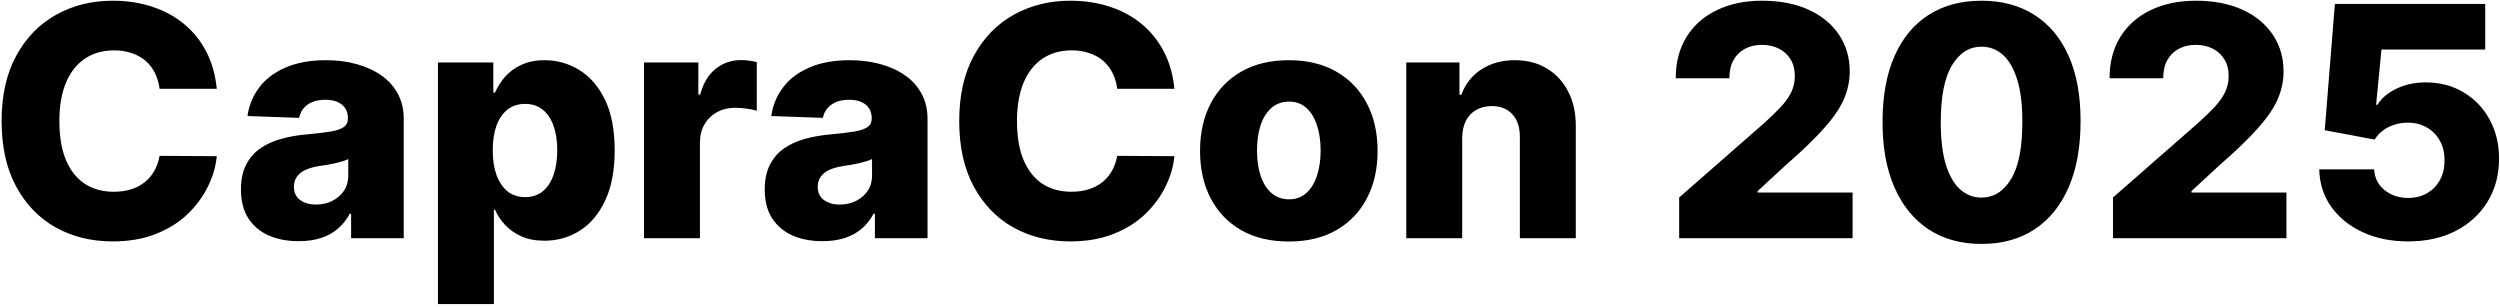
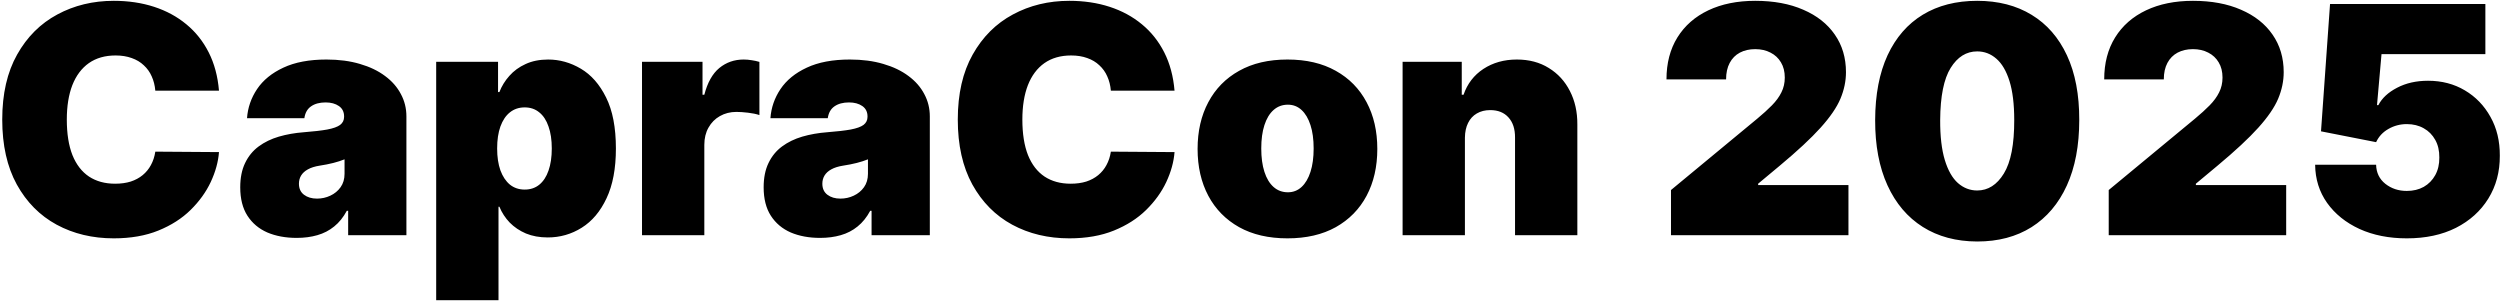
- <svg xmlns="http://www.w3.org/2000/svg" width="1102" height="135" viewBox="0 0 1102 135" fill="none">
-   <path d="M95.558 39.144H70.345q-.504-3.883-2.067-7.01t-4.135-5.345-6.102-3.378q-3.48-1.21-7.715-1.21-7.514 0-12.96 3.68-5.395 3.682-8.32 10.64-2.874 6.96-2.874 16.843 0 10.287 2.925 17.246 2.974 6.908 8.32 10.438 5.396 3.48 12.758 3.48 4.134 0 7.513-1.06 3.429-1.059 6-3.076a17 17 0 0 0 4.287-4.992q1.715-2.975 2.37-6.707l25.213.152q-.656 6.858-3.983 13.514-3.278 6.655-9.027 12.153-5.748 5.445-14.018 8.673-8.22 3.227-18.86 3.227-14.018 0-25.112-6.152-11.043-6.202-17.447-18.053Q.707 70.358.707 53.364q0-17.044 6.505-28.894T24.81 6.467 49.67.315q9.38 0 17.347 2.623 7.967 2.571 14.019 7.563 6.05 4.943 9.833 12.153 3.78 7.211 4.69 16.49m36.117 67.167q-7.413 0-13.161-2.471-5.699-2.521-9.027-7.564-3.277-5.093-3.277-12.757 0-6.454 2.269-10.893 2.27-4.437 6.253-7.21 3.984-2.774 9.177-4.186 5.194-1.462 11.094-1.966 6.606-.606 10.64-1.261 4.034-.705 5.849-1.967 1.866-1.31 1.866-3.68v-.253q0-3.883-2.672-6-2.673-2.12-7.211-2.119-4.891 0-7.867 2.118t-3.782 5.85l-22.742-.807q1.008-7.06 5.194-12.607 4.236-5.597 11.598-8.774 7.413-3.227 17.8-3.227 7.413 0 13.666 1.765 6.252 1.714 10.892 5.043 4.64 3.277 7.16 8.068 2.572 4.79 2.572 10.942V105h-23.196V94.209h-.605q-2.067 3.933-5.295 6.656-3.177 2.723-7.513 4.085-4.287 1.36-9.682 1.361m7.614-16.136q3.984 0 7.161-1.614 3.227-1.614 5.143-4.437 1.916-2.874 1.916-6.657v-7.362q-1.058.555-2.571 1.009-1.463.453-3.228.857a58 58 0 0 1-3.63.706q-1.866.302-3.58.555-3.48.554-5.951 1.714-2.42 1.16-3.731 3.026-1.261 1.816-1.261 4.336 0 3.832 2.723 5.85 2.773 2.016 7.009 2.017m53.755 43.871v-106.5h24.406v13.262h.756q1.513-3.53 4.286-6.808 2.825-3.278 7.161-5.345 4.387-2.118 10.489-2.118 8.067 0 15.077 4.236 7.06 4.236 11.396 13.06t4.337 22.49q0 13.161-4.185 22.037-4.136 8.875-11.195 13.312-7.01 4.437-15.582 4.437-5.849 0-10.135-1.916-4.287-1.916-7.211-5.042-2.874-3.127-4.438-6.707h-.504v41.602zm24.154-67.773q0 6.253 1.664 10.892 1.714 4.64 4.891 7.21 3.227 2.523 7.715 2.522 4.54 0 7.715-2.521 3.177-2.572 4.791-7.211 1.664-4.64 1.664-10.892 0-6.254-1.664-10.842-1.614-4.588-4.791-7.11-3.126-2.52-7.715-2.521-4.538 0-7.715 2.47-3.177 2.472-4.891 7.06-1.665 4.59-1.664 10.943M283.875 105V27.546h23.952v14.119h.807q2.118-7.665 6.908-11.396 4.791-3.782 11.144-3.782 1.715 0 3.53.252 1.815.201 3.379.655v21.431q-1.765-.604-4.639-.958-2.825-.353-5.043-.353-4.388 0-7.917 1.967-3.48 1.916-5.496 5.395-1.967 3.43-1.967 8.069V105zm78.69 1.311q-7.413 0-13.162-2.471-5.697-2.521-9.026-7.564-3.278-5.093-3.278-12.757 0-6.454 2.27-10.893 2.269-4.437 6.252-7.21 3.984-2.774 9.178-4.186 5.195-1.462 11.094-1.966 6.606-.606 10.64-1.261 4.034-.705 5.849-1.967 1.866-1.31 1.866-3.68v-.253q0-3.883-2.673-6-2.672-2.12-7.211-2.119-4.892 0-7.866 2.118-2.976 2.118-3.782 5.85l-22.742-.807q1.008-7.06 5.194-12.607 4.235-5.597 11.598-8.774 7.412-3.227 17.8-3.227 7.413 0 13.666 1.765 6.252 1.714 10.892 5.043 4.638 3.277 7.16 8.068 2.572 4.79 2.572 10.942V105H385.66V94.209h-.605q-2.069 3.933-5.295 6.656-3.177 2.723-7.514 4.085-4.286 1.36-9.681 1.361m7.614-16.136q3.984 0 7.16-1.614 3.228-1.614 5.144-4.437 1.916-2.874 1.916-6.657v-7.362q-1.059.555-2.572 1.009a44 44 0 0 1-3.227.857 58 58 0 0 1-3.631.706q-1.865.302-3.58.555-3.479.554-5.95 1.714-2.421 1.16-3.732 3.026-1.26 1.816-1.26 4.336 0 3.832 2.723 5.85 2.773 2.016 7.009 2.017m147.496-51.031h-25.213q-.504-3.883-2.067-7.01a17.05 17.05 0 0 0-4.135-5.345q-2.572-2.219-6.102-3.378-3.479-1.21-7.715-1.21-7.514 0-12.959 3.68-5.396 3.682-8.321 10.64-2.874 6.96-2.874 16.843 0 10.287 2.925 17.246 2.975 6.908 8.32 10.438 5.396 3.48 12.758 3.48 4.135 0 7.513-1.06 3.43-1.059 6.001-3.076a17 17 0 0 0 4.286-4.992q1.714-2.975 2.37-6.707l25.213.152q-.655 6.858-3.983 13.514-3.278 6.655-9.027 12.153-5.748 5.445-14.018 8.673-8.22 3.227-18.859 3.227-14.019 0-25.113-6.152-11.043-6.202-17.447-18.053-6.404-11.85-6.404-28.843 0-17.044 6.505-28.894t17.599-18.003 24.86-6.152q9.379 0 17.346 2.623 7.968 2.571 14.019 7.563 6.05 4.943 9.833 12.153 3.781 7.211 4.689 16.49m50.439 67.318q-12.203 0-20.977-4.992-8.724-5.042-13.464-14.018-4.69-9.026-4.69-20.927 0-11.95 4.69-20.927 4.74-9.026 13.464-14.018 8.774-5.043 20.977-5.043t20.927 5.043q8.774 4.992 13.464 14.018 4.74 8.976 4.74 20.927 0 11.901-4.74 20.927-4.69 8.976-13.464 14.018-8.724 4.992-20.927 4.992m.151-18.607q4.438 0 7.514-2.723t4.69-7.564q1.664-4.841 1.664-11.194 0-6.454-1.664-11.296-1.614-4.84-4.69-7.564-3.076-2.723-7.514-2.723-4.588 0-7.765 2.723-3.126 2.724-4.791 7.564-1.613 4.841-1.613 11.296 0 6.354 1.613 11.194 1.665 4.842 4.791 7.564 3.177 2.724 7.765 2.723m76.27-27.028V105h-24.658V27.546h23.448v14.22h.857q2.571-7.11 8.774-11.144 6.202-4.086 14.775-4.085 8.169 0 14.17 3.681 6.05 3.63 9.379 10.186 3.378 6.505 3.328 15.229V105H669.95V60.474q.05-6.455-3.278-10.085-3.277-3.63-9.127-3.631-3.884 0-6.858 1.714-2.925 1.665-4.538 4.79-1.564 3.127-1.614 7.565M740.181 105V87.048l37.668-32.978q4.236-3.833 7.211-7.01 2.975-3.227 4.538-6.454 1.564-3.277 1.564-7.11 0-4.287-1.866-7.312-1.866-3.075-5.144-4.74t-7.513-1.664q-4.286 0-7.514 1.765-3.227 1.715-5.042 4.992-1.765 3.277-1.765 7.967h-23.65q0-10.54 4.74-18.203 4.74-7.665 13.313-11.8Q765.343.316 776.74.315q11.75 0 20.422 3.934 8.674 3.933 13.414 10.993 4.79 7.009 4.79 16.287 0 5.9-2.37 11.7-2.37 5.798-8.522 12.807-6.102 7.01-17.346 16.792l-12.355 11.397v.655h41.854V105zm133.263 2.521q-13.514 0-23.296-6.404-9.783-6.455-15.078-18.506-5.295-12.102-5.244-29.096.05-16.995 5.295-28.844 5.293-11.9 15.027-18.103Q859.93.316 873.444.315q13.514 0 23.297 6.253 9.833 6.203 15.128 18.103t5.244 28.844q0 17.044-5.294 29.146-5.295 12.103-15.078 18.507-9.732 6.353-23.297 6.353m0-20.422q8.069 0 13.061-8.22 4.992-8.27 4.942-25.364 0-11.195-2.27-18.456-2.269-7.311-6.303-10.892t-9.43-3.58q-8.018 0-12.959 8.118-4.942 8.07-4.992 24.81-.05 11.346 2.168 18.809 2.27 7.463 6.354 11.144 4.085 3.63 9.429 3.63M931.409 105V87.048l37.669-32.978q4.235-3.833 7.211-7.01 2.975-3.227 4.538-6.454 1.563-3.277 1.563-7.11 0-4.287-1.866-7.312-1.866-3.075-5.143-4.74-3.278-1.665-7.514-1.664-4.286 0-7.513 1.765-3.228 1.715-5.043 4.992-1.765 3.277-1.765 7.967h-23.65q0-10.54 4.741-18.203 4.74-7.665 13.312-11.8Q956.573.316 967.968.315q11.75 0 20.423 3.934 8.674 3.933 13.409 10.993c3.2 4.672 4.79 10.102 4.79 16.287q0 5.9-2.37 11.7c-1.58 3.865-4.416 8.135-8.517 12.807q-6.102 7.01-17.347 16.792l-12.354 11.397v.655h41.858V105zm130.091 1.412q-11.295 0-20.07-4.084c-5.85-2.724-10.48-6.472-13.87-11.246-3.36-4.773-5.11-10.253-5.24-16.438h24.2c.2 3.798 1.75 6.857 4.64 9.177 2.89 2.286 6.34 3.43 10.34 3.43 3.12 0 5.9-.69 8.32-2.068s4.32-3.312 5.69-5.8c1.38-2.52 2.06-5.412 2.02-8.673q.06-4.992-2.07-8.723a14.63 14.63 0 0 0-5.74-5.8c-2.42-1.411-5.22-2.117-8.38-2.117q-4.485-.05-8.52 1.966c-2.65 1.345-4.67 3.177-6.05 5.497l-22.03-4.135 4.48-55.67h66.26v20.12h-45.73l-2.37 24.355h.6c1.72-2.857 4.47-5.21 8.27-7.06 3.83-1.882 8.19-2.823 13.06-2.823 6.19 0 11.7 1.445 16.54 4.336 4.88 2.858 8.71 6.825 11.5 11.9q4.23 7.615 4.23 17.448 0 10.64-5.04 18.86c-3.33 5.48-8 9.782-14.02 12.909-5.98 3.093-12.99 4.639-21.02 4.639" fill="#000" />
+ <svg xmlns="http://www.w3.org/2000/svg" width="1063" height="128" viewBox="0 0 1063 128" fill="none">
+   <path d="M93.113 38.56H66.04q-.288-3.36-1.537-6.096a13.8 13.8 0 0 0-3.36-4.705q-2.111-2.016-5.135-3.072-3.025-1.104-6.865-1.104-6.72 0-11.376 3.264-4.608 3.265-7.008 9.36-2.352 6.097-2.352 14.64 0 9.026 2.4 15.12 2.448 6.05 7.056 9.12 4.608 3.025 11.088 3.025 3.696 0 6.625-.912 2.928-.96 5.087-2.736a14.2 14.2 0 0 0 3.504-4.272q1.392-2.544 1.873-5.712l27.072.192q-.48 6.24-3.504 12.72-3.024 6.432-8.592 11.904-5.52 5.424-13.68 8.736t-18.96 3.312q-13.537 0-24.289-5.808-10.704-5.808-16.944-17.088-6.192-11.28-6.192-27.6 0-16.416 6.336-27.649 6.336-11.28 17.088-17.04 10.752-5.808 24-5.808 9.313 0 17.137 2.544t13.728 7.44q5.904 4.848 9.504 11.952t4.368 16.273m33.037 62.592q-7.056 0-12.48-2.304-5.376-2.352-8.448-7.104t-3.072-12.096q0-6.048 2.064-10.32 2.064-4.32 5.76-7.056t8.592-4.176q4.944-1.44 10.656-1.872 6.192-.48 9.936-1.152 3.792-.72 5.472-1.968 1.68-1.296 1.68-3.408v-.192q0-2.88-2.208-4.416t-5.664-1.537q-3.792 0-6.192 1.68-2.352 1.633-2.832 5.04h-24.384q.48-6.72 4.272-12.383 3.84-5.712 11.184-9.12 7.344-3.457 18.336-3.457 7.92 0 14.208 1.872 6.288 1.824 10.704 5.136 4.416 3.264 6.72 7.68 2.352 4.368 2.352 9.505V100h-24.768V89.632h-.576q-2.208 4.128-5.376 6.672-3.12 2.544-7.152 3.696-3.984 1.152-8.784 1.152m8.64-16.704q3.024 0 5.664-1.248 2.688-1.248 4.368-3.6t1.68-5.712v-6.144q-1.056.432-2.256.816-1.152.384-2.496.72-1.296.336-2.784.624a65 65 0 0 1-3.024.528q-3.072.48-5.04 1.584-1.92 1.056-2.88 2.64-.912 1.536-.912 3.456 0 3.072 2.16 4.704t5.52 1.632m50.677 43.2V26.271h26.304v12.865h.576q1.44-3.745 4.224-6.864 2.784-3.17 6.912-5.04 4.128-1.92 9.6-1.92 7.296 0 13.872 3.887 6.624 3.888 10.752 12.24 4.176 8.353 4.176 21.697 0 12.768-3.984 21.168-3.936 8.4-10.56 12.528-6.576 4.128-14.448 4.128-5.184 0-9.264-1.68-4.032-1.728-6.912-4.656a21.5 21.5 0 0 1-4.368-6.72h-.384v39.744zm25.92-64.512q0 5.376 1.392 9.312 1.44 3.888 4.032 6.048 2.64 2.112 6.288 2.112t6.192-2.064q2.592-2.112 3.936-6 1.392-3.936 1.392-9.408t-1.392-9.36q-1.344-3.936-3.936-6-2.544-2.112-6.192-2.112t-6.288 2.112q-2.592 2.064-4.032 6-1.392 3.888-1.392 9.36M272.982 100V26.271h25.728v14.017h.768q2.016-7.776 6.385-11.377 4.416-3.6 10.32-3.6 1.728 0 3.408.288 1.728.24 3.312.72v22.609q-1.968-.672-4.848-1.008t-4.944-.336q-3.888 0-7.008 1.776-3.073 1.728-4.849 4.896-1.776 3.12-1.776 7.344V100zm75.721 1.152q-7.056 0-12.48-2.304-5.376-2.352-8.448-7.104t-3.072-12.096q0-6.048 2.064-10.32 2.064-4.32 5.76-7.056t8.592-4.176q4.944-1.44 10.656-1.872 6.192-.48 9.936-1.152 3.792-.72 5.472-1.968 1.68-1.296 1.68-3.408v-.192q0-2.88-2.208-4.416t-5.664-1.537q-3.792 0-6.192 1.68-2.352 1.633-2.832 5.04h-24.384q.48-6.72 4.272-12.383 3.84-5.712 11.184-9.12 7.344-3.457 18.336-3.457 7.92 0 14.208 1.872 6.288 1.824 10.704 5.136 4.416 3.264 6.72 7.68 2.352 4.368 2.352 9.505V100h-24.768V89.632h-.576q-2.208 4.128-5.376 6.672-3.12 2.544-7.152 3.696-3.984 1.152-8.784 1.152m8.64-16.704q3.024 0 5.664-1.248 2.688-1.248 4.368-3.6t1.68-5.712v-6.144q-1.056.432-2.256.816-1.152.384-2.496.72-1.296.336-2.784.624a65 65 0 0 1-3.024.528q-3.072.48-5.04 1.584-1.92 1.056-2.88 2.64-.912 1.536-.912 3.456 0 3.072 2.16 4.704t5.52 1.632M499.412 38.56H472.34q-.288-3.36-1.536-6.096a13.8 13.8 0 0 0-3.36-4.705q-2.112-2.016-5.136-3.072-3.024-1.104-6.864-1.104-6.72 0-11.376 3.264-4.608 3.265-7.008 9.36-2.352 6.097-2.352 14.64 0 9.026 2.4 15.12 2.448 6.05 7.056 9.12 4.608 3.025 11.088 3.025 3.696 0 6.624-.912 2.928-.96 5.088-2.736a14.2 14.2 0 0 0 3.504-4.272q1.392-2.544 1.872-5.712l27.072.192q-.48 6.24-3.504 12.72-3.024 6.432-8.592 11.904-5.52 5.424-13.68 8.736t-18.96 3.312q-13.536 0-24.288-5.808-10.705-5.808-16.945-17.088-6.192-11.28-6.192-27.6 0-16.416 6.336-27.649 6.336-11.28 17.089-17.04 10.752-5.808 24-5.808 9.312 0 17.136 2.544t13.728 7.44q5.904 4.848 9.504 11.952t4.368 16.273m48.012 62.784q-12 0-20.544-4.752-8.544-4.8-13.104-13.344-4.56-8.592-4.56-19.92t4.56-19.873q4.56-8.59 13.104-13.344 8.544-4.8 20.544-4.8t20.545 4.8q8.544 4.752 13.104 13.345 4.56 8.544 4.56 19.872t-4.56 19.92q-4.56 8.544-13.104 13.344-8.544 4.752-20.545 4.752m.192-19.584q3.36 0 5.808-2.256 2.45-2.256 3.793-6.432 1.344-4.176 1.344-9.936 0-5.808-1.344-9.936-1.344-4.176-3.793-6.432t-5.808-2.256q-3.552 0-6.096 2.256t-3.888 6.432q-1.344 4.128-1.344 9.936 0 5.76 1.344 9.936t3.888 6.432 6.096 2.256m75.265-23.232V100h-26.496V26.271h25.152v14.017h.768q2.4-7.008 8.448-10.993 6.096-3.984 14.208-3.984 7.824 0 13.584 3.6 5.808 3.553 8.976 9.792 3.216 6.24 3.168 14.257V100h-26.496V58.528q.048-5.472-2.784-8.592-2.784-3.12-7.776-3.12-3.264 0-5.712 1.44-2.4 1.392-3.696 4.032-1.296 2.592-1.344 6.24M710.506 100V80.8l36.672-30.336q3.648-3.024 6.24-5.664 2.64-2.689 4.032-5.52 1.44-2.834 1.44-6.288 0-3.794-1.632-6.48-1.584-2.69-4.416-4.129-2.832-1.488-6.528-1.488t-6.528 1.488q-2.784 1.488-4.32 4.368t-1.536 7.009h-25.344q0-10.37 4.656-17.857 4.656-7.488 13.152-11.52t19.92-4.032q11.808 0 20.448 3.792 8.688 3.744 13.392 10.56 4.752 6.816 4.752 15.984 0 5.666-2.352 11.28-2.352 5.57-8.448 12.337-6.096 6.768-17.328 16.128l-9.216 7.68v.576h38.4V100zm130.201 2.688q-13.392-.048-23.136-6.192t-15.024-17.712-5.232-27.744q.048-16.224 5.28-27.553 5.28-11.328 14.976-17.232Q827.315.351 840.707.351t23.136 5.952q9.744 5.904 15.024 17.232t5.232 27.505q0 16.272-5.28 27.84t-15.024 17.712q-9.696 6.096-23.088 6.096m0-21.696q6.912 0 11.328-7.2 4.464-7.248 4.416-22.752 0-10.128-2.016-16.56-2.016-6.433-5.568-9.505-3.552-3.12-8.16-3.12-6.912 0-11.28 7.008t-4.464 22.177q-.048 10.32 1.968 16.992 2.016 6.624 5.568 9.792 3.6 3.168 8.208 3.168M896.627 100V80.8L933.3 50.464q3.648-3.024 6.24-5.664 2.64-2.689 4.032-5.52 1.44-2.834 1.44-6.288 0-3.794-1.632-6.48-1.584-2.69-4.416-4.129-2.832-1.488-6.528-1.488t-6.528 1.488q-2.784 1.488-4.321 4.368t-1.536 7.009h-25.344q0-10.37 4.656-17.857 4.656-7.488 13.152-11.52T932.436.351q11.808 0 20.448 3.792 8.688 3.744 13.392 10.56 4.752 6.816 4.752 15.984 0 5.666-2.352 11.28-2.352 5.57-8.448 12.337-6.096 6.768-17.328 16.128l-9.216 7.68v.576h38.4V100zm126.743 1.344c-7.55 0-14.25-1.328-20.11-3.984q-8.736-4.032-13.776-11.088-4.992-7.056-5.088-16.224h25.924q.135 5.088 3.93 8.112 3.84 3.024 9.12 3.024 4.08 0 7.2-1.728c2.08-1.184 3.71-2.848 4.9-4.992 1.18-2.144 1.76-4.64 1.73-7.488.03-2.88-.55-5.376-1.73-7.488-1.19-2.144-2.82-3.792-4.9-4.944q-3.12-1.776-7.2-1.776c-2.81 0-5.42.688-7.82 2.064-2.37 1.344-4.11 3.216-5.23 5.616l-23.428-4.608 3.84-54.145h66.048v21.312h-44.16l-1.92 21.697h.58c1.53-2.977 4.19-5.44 7.96-7.392 3.78-1.984 8.16-2.976 13.16-2.976 5.85 0 11.07 1.36 15.64 4.08 4.61 2.72 8.24 6.48 10.9 11.28 2.69 4.768 4.02 10.272 3.98 16.512.04 6.848-1.6 12.928-4.89 18.24-3.27 5.28-7.86 9.424-13.78 12.432q-8.88 4.464-20.88 4.464" fill="#000" />
</svg>
